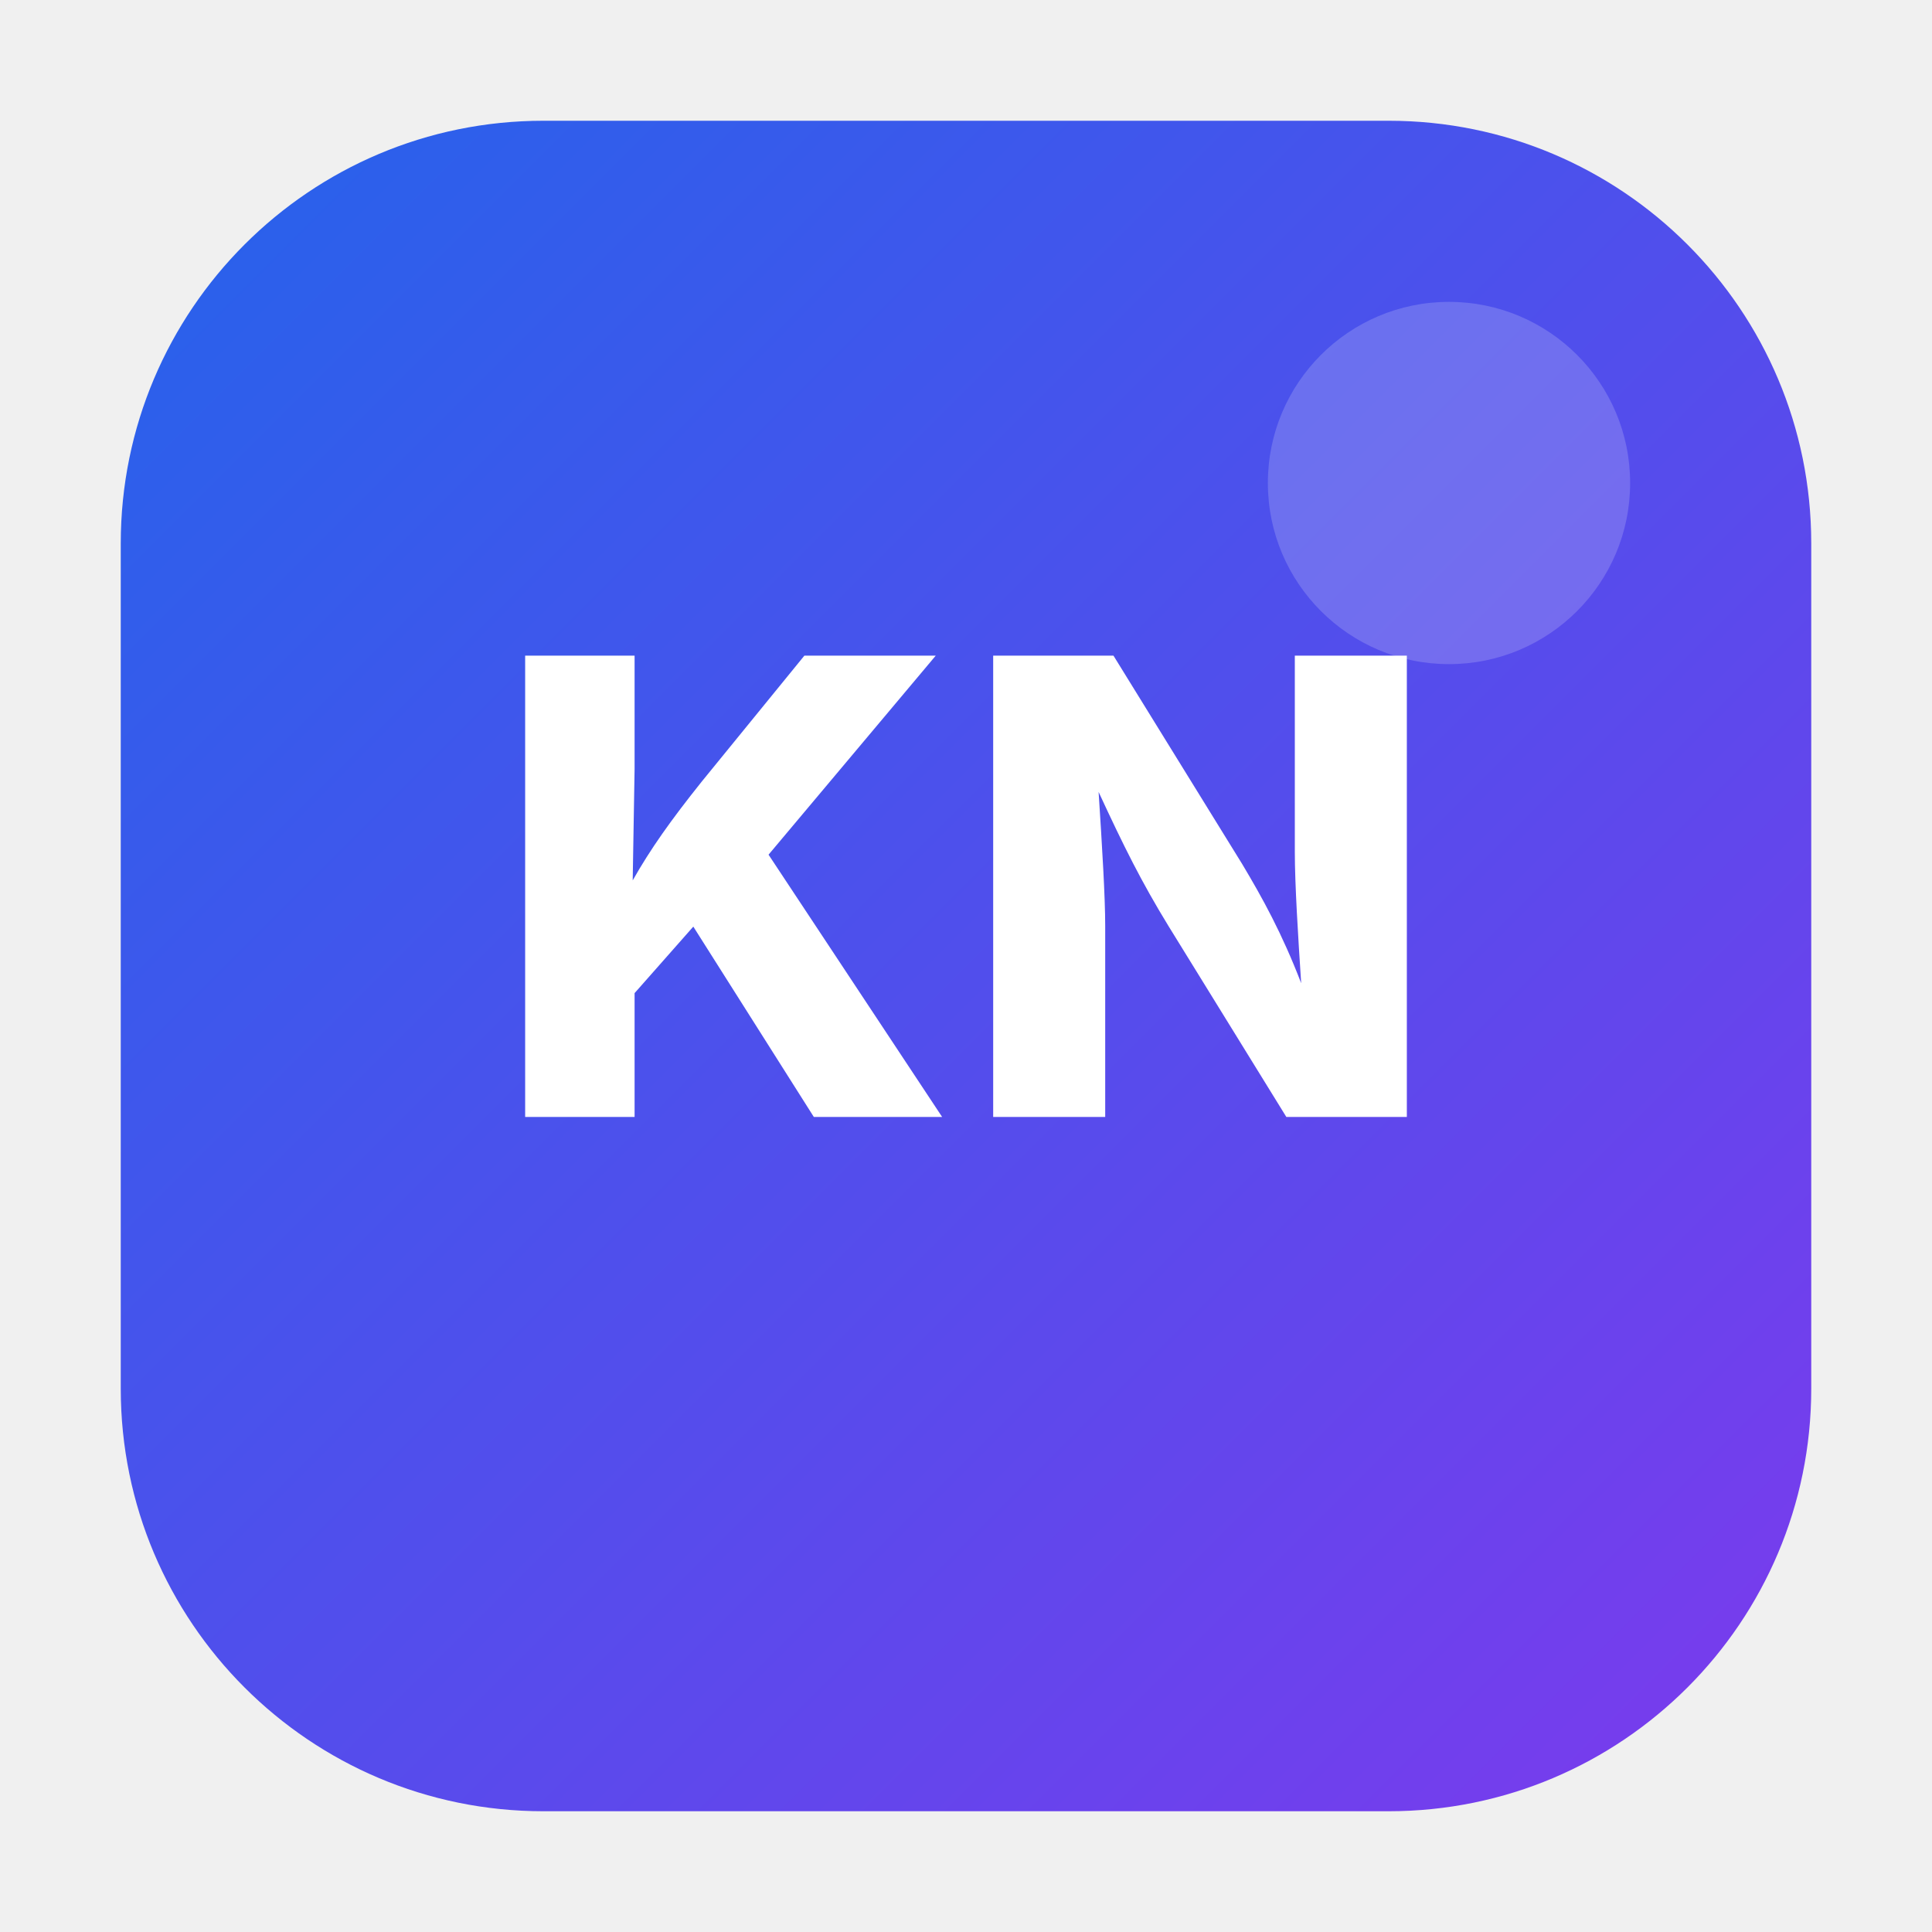
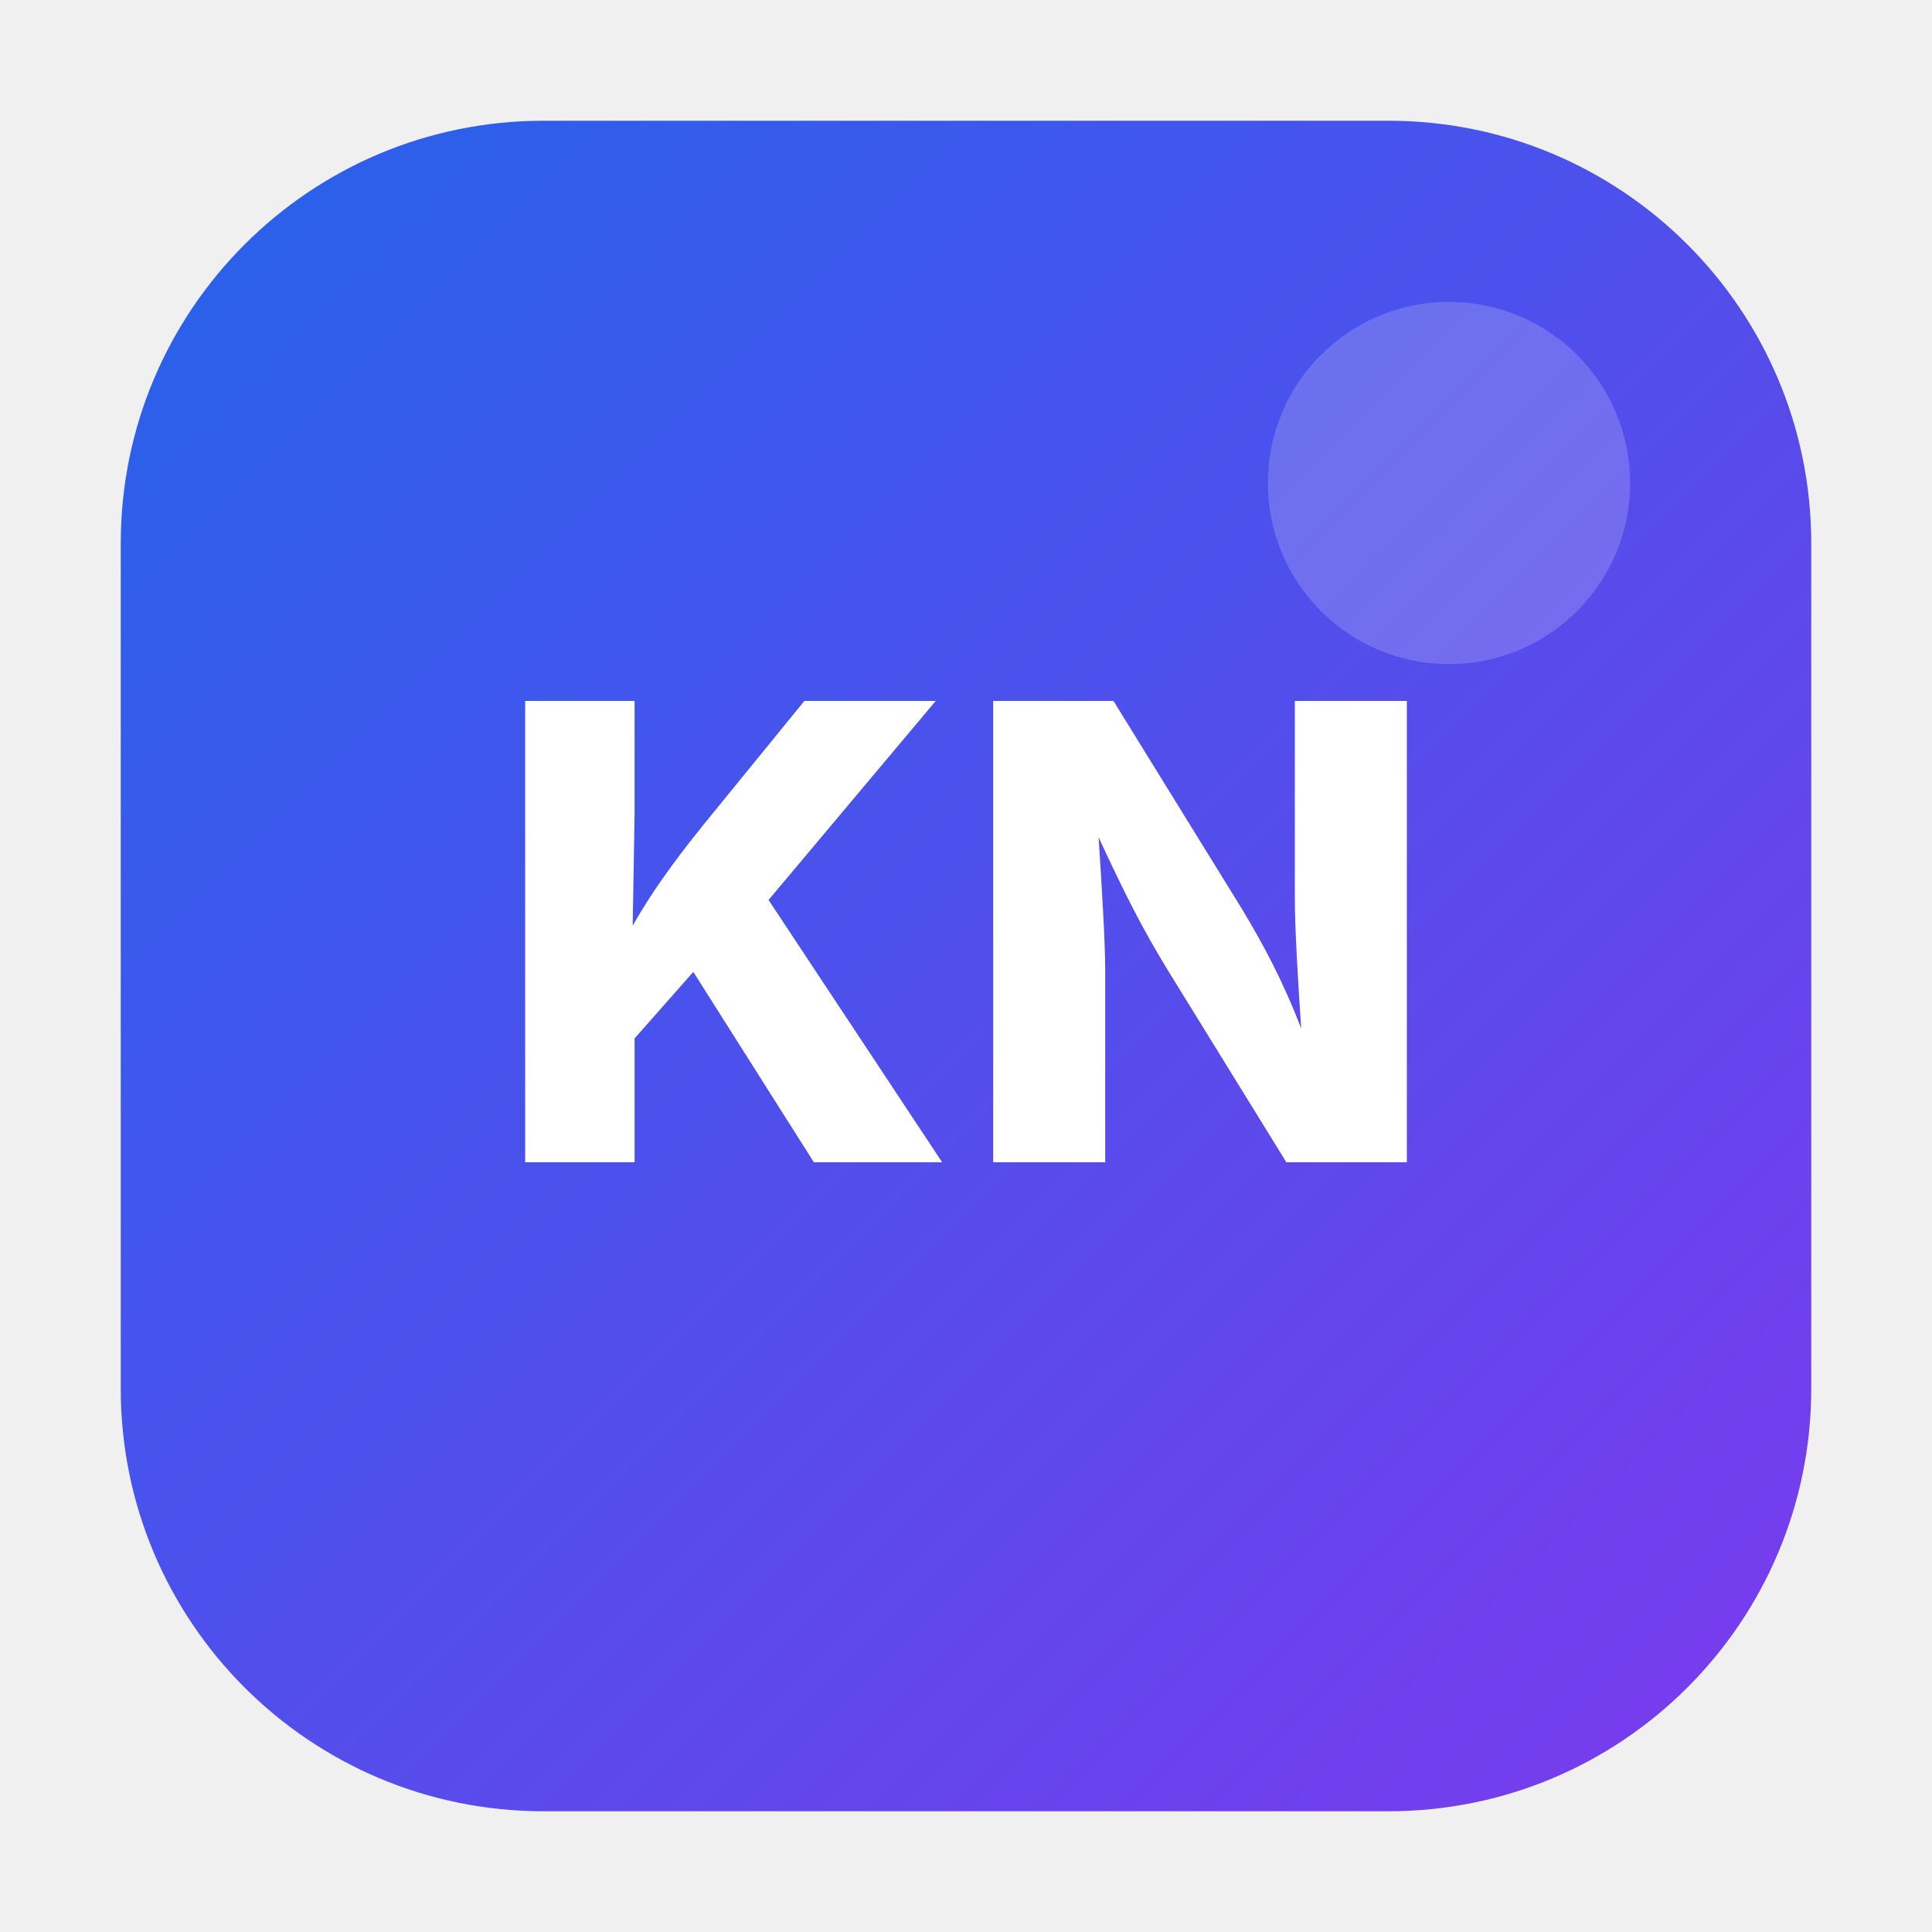
<svg xmlns="http://www.w3.org/2000/svg" viewBox="0 0 128 128" role="img" aria-labelledby="title desc">
  <defs>
    <linearGradient id="g" x1="0%" y1="0%" x2="100%" y2="100%">
      <stop offset="0%" stop-color="#2563eb" />
      <stop offset="100%" stop-color="#7c3aed" />
    </linearGradient>
  </defs>
  <rect x="8" y="8" width="112" height="112" rx="28" fill="url(#g)" />
-   <circle cx="96" cy="32" r="12" fill="rgba(255,255,255,0.18)" />
-   <text x="64" y="74" text-anchor="middle" fill="#ffffff" font-size="42" font-family="Inter, Arial, sans-serif" font-weight="800">KN</text>
+   <circle cx="96" cy="32" r="12" fill="#ffffff" fill-opacity="0.18" />
+   <text x="64" y="77" text-anchor="middle" fill="#ffffff" font-size="42" font-family="Inter, Arial, sans-serif" font-weight="800">KN</text>
</svg>
